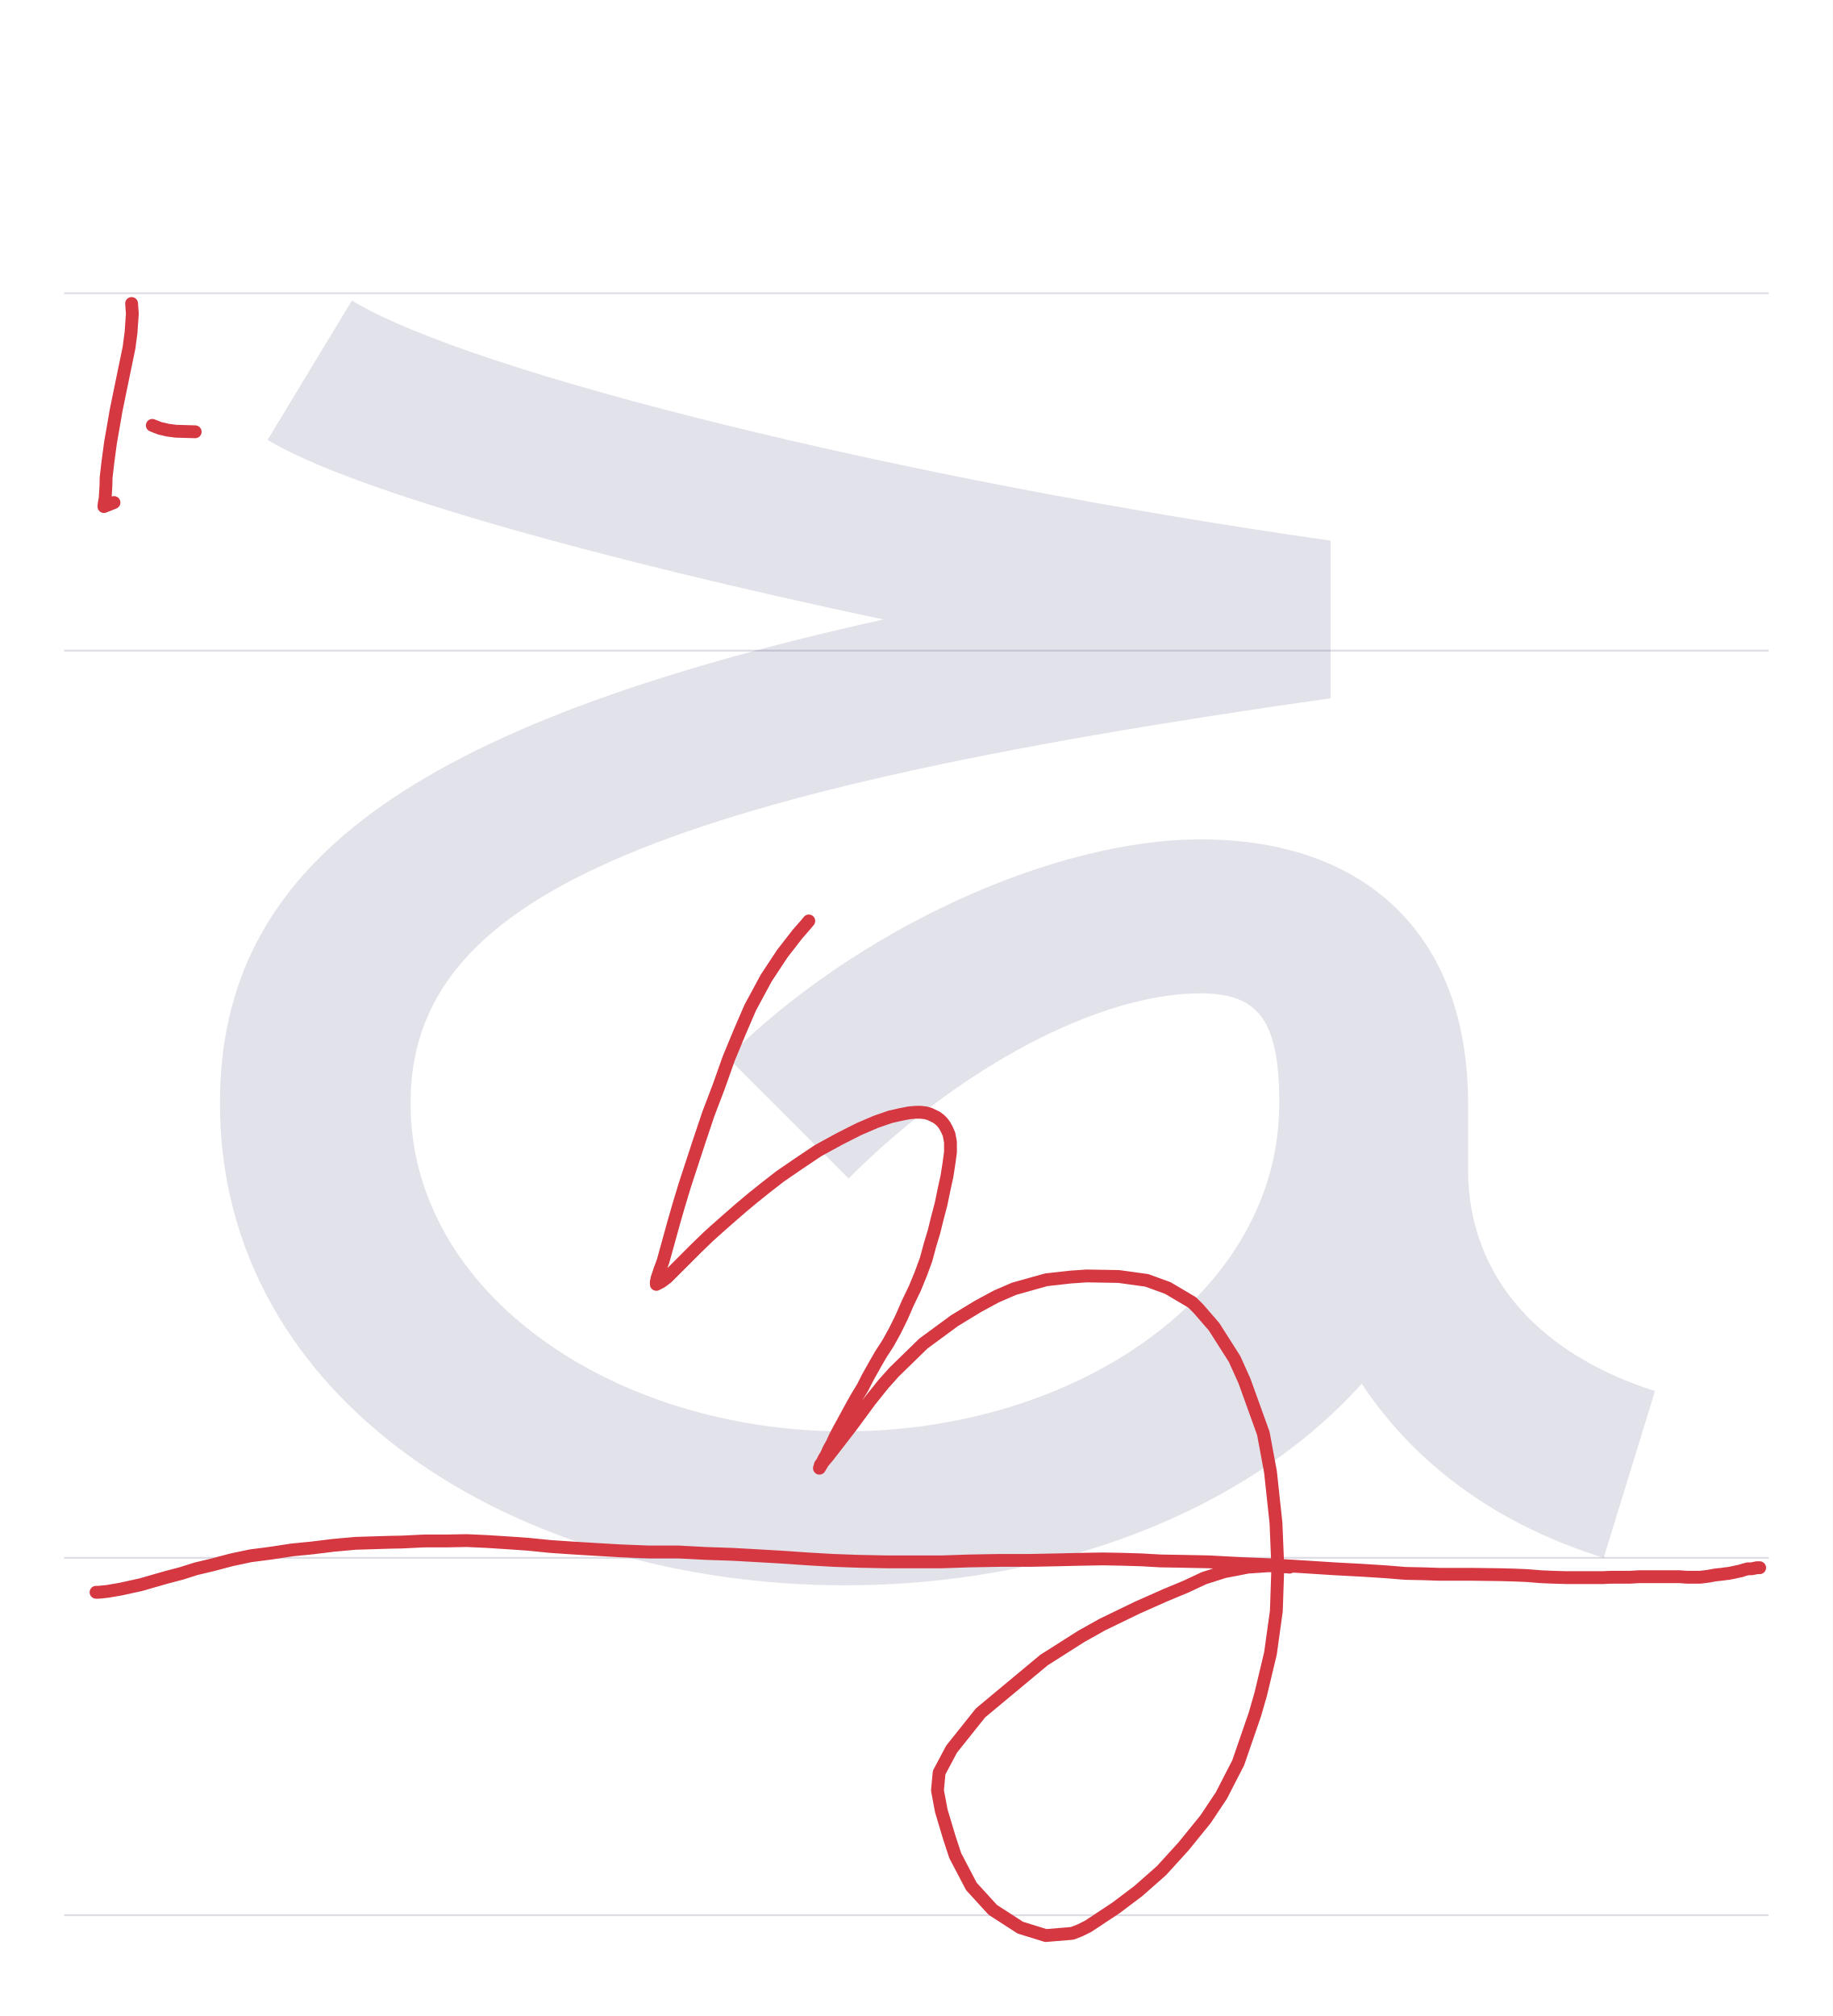
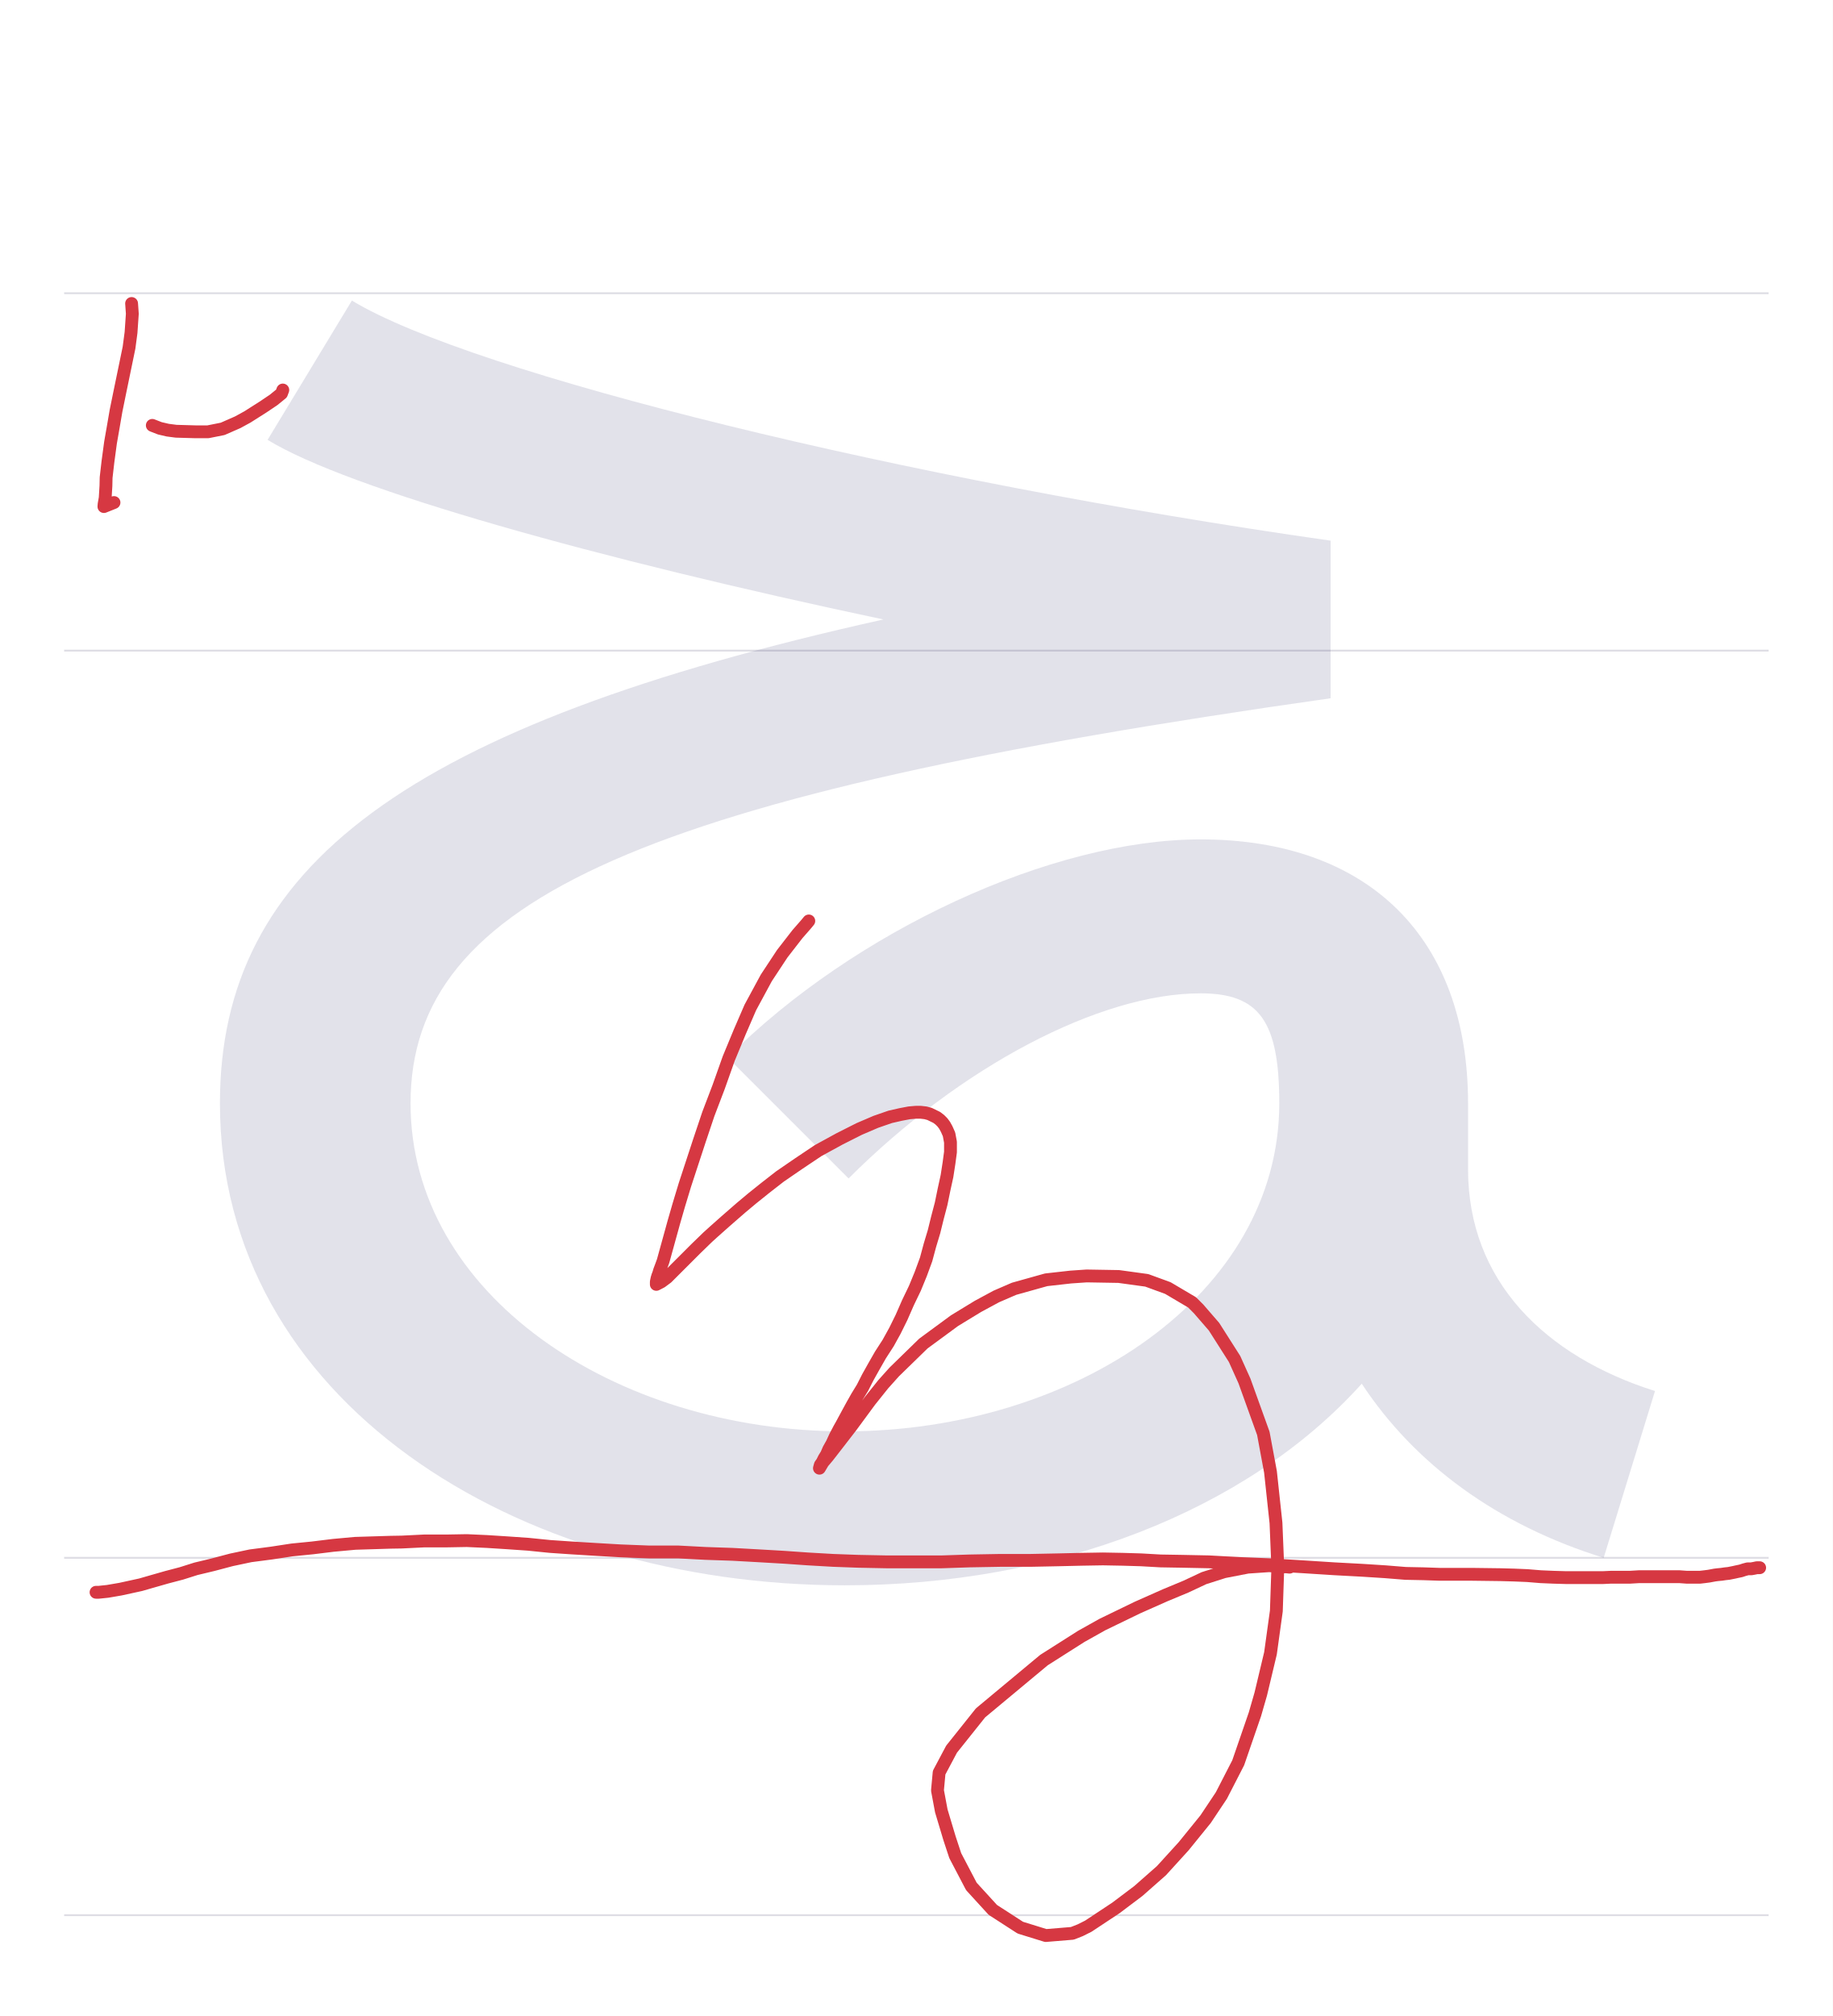
<svg xmlns="http://www.w3.org/2000/svg" viewBox="0 0 1000 1100">
  <rect width="100%" height="100%" fill="white" />
  <path d="M35 850H965" stroke="#dedde4" fill="none" />
  <path d="M35 355H965" stroke="#dedde4" fill="none" />
  <path d="M35 160H965" stroke="#dedde4" fill="none" />
  <path d="M35 1045H965" stroke="#dedde4" fill="none" />
  <path d="M595 248C595 144 484 69 358 69C232 69 121 144 121 248C121 360 249 416 623 469V555C391 588 155 646 89 686L43 610C87 583 223 545 379 512C118 454 17 377 17 248C17 86 178 -15 358 -15C472 -15 577 25 640 95C669 51 714 18 772 0L800 91C740 110 698 151 698 212V248C698 338 644 392 552 392C471 392 363 342 294 273L360 207C421 268 497 308 552 308C584 308 595 293 595 248Z" fill="#08084d" opacity=".12" transform="translate(103.0 850) scale(1 -1)" />
  <path d="M441.3,502.5L439.9,504.2L435.1,509.7L426.8,520.4L418.1,533.6L409.4,549.7L403.6,563.1L397.6,577.6L392.1,593.1L386.5,607.8L381.7,622.1L377.6,634.6L373.7,646.5L370.4,657.4L367.8,666.4L361.8,688.1L360.7,691.1L359.9,693.2L359.4,694.9L358.9,696.2L358.5,697.5L358.1,699.4L358.1,700.8L360.8,699.4L363.9,697.1L368.1,692.9L373.5,687.5L379.7,681.3L386.2,675L389.4,672.1L395.7,666.5L404.3,659L410.4,653.9L417.5,648.2L425.6,641.9L435.8,634.9L446.4,627.8L458.1,621.4L468.8,616L477.9,612.1L485.7,609.4L491.4,608.1L496.1,607.2L499.6,606.9L502.4,606.9L505,607.2L507.2,607.8L511.1,609.7L512.8,611L514.2,612.4L515.4,614L516.5,616L517.8,618.9L518.6,623.2L518.6,628.6L517.8,634.6L516.7,641.7L515.1,649L513.5,656.8L511.5,664.4L509.6,672.1L507.4,679.4L505.3,687.2L502.4,695.1L499.2,702.9L495.4,710.8L491.9,718.8L488.3,726.1L484.6,732.8L480.4,739.3L476.8,745.6L473.5,751.5L470.6,757.2L467.6,762.1L465,766.7L462.6,771.1L459.2,777.4L457.9,779.7L455.7,783.9L454,787.6L452.2,790.8L451,793.6L449.7,795.7L448.6,797.9L447.6,799.3L447.1,801.1L449,797.9L451.7,794.7L457.6,787.1L464.4,778.3L474.7,764.3L481.9,755.3L487.9,748.6L503.8,733.1L520.8,720.6L533.6,712.8L543.6,707.4L553.3,703.2L570.8,698.3L584.2,696.8L592.9,696.2L610.4,696.5L625.7,698.6L637.2,702.8L650.4,710.6L654,714.2L662.4,723.9L673.6,741.5L679,753.5L689.3,782.1L693.2,803.1L696.2,831L697.2,855.4L696.4,879L693.2,902.1L687.9,924.3L684.7,935.4L675.6,961.8L666.4,979.7L657.8,992.6L645.8,1007.4L633.7,1020.7L621.1,1031.8L608.9,1041L593.8,1051L589.4,1053.2L585.1,1054.9L570.6,1056.1L556.7,1051.8L541.7,1042.1L530,1029.3L521.2,1012.5L518.1,1003.1L513.6,988.1L511.5,976.9L512.4,967.2L519.2,954.4L535,934.6L569.6,905.8L589.9,892.9L601.5,886.4L620.7,877.1L635.8,870.4L647.1,865.7L656.9,861.1L667.9,857.6L680.8,855.1L692.5,854.3L699.7,854.9L701.8,854.9L703.6,855.1" fill="none" stroke="#d63842" stroke-width="7" stroke-linecap="round" stroke-linejoin="round" />
  <path d="M52.4,868.8L53.9,868.8L58.7,868.3L65.7,867.1L76.7,864.7L83.3,862.8L91,860.6L99,858.5L106.9,856L116.1,853.8L126.3,851.1L136.7,848.9L148.2,847.4L159.3,845.7L170.4,844.6L181.8,843.2L193.8,842.1L213.2,841.5L219.2,841.4L231.4,840.8L243.5,840.8L254.7,840.6L265.7,841.1L276.7,841.8L288.2,842.6L300.1,843.8L311.8,844.6L324.9,845.4L338.6,846.2L353.9,846.8L369.9,846.8L385,847.6L399.7,848.1L414,848.9L427.8,849.7L440.7,850.6L454.6,851.4L468.3,851.9L483.5,852.2L498.5,852.2L513.9,852.2L529,851.7L545.8,851.4L562.2,851.4L577.2,851.1L590,850.8L601.8,850.6L612.6,850.8L622.6,851.1L633.2,851.7L645,851.9L659.7,852.2L676.4,853.1L693.2,853.8L711.1,854.9L728.3,856L743.3,856.8L755.8,857.6L766.9,858.5L776.7,858.7L785.6,859L794.7,859L803.3,859L818.8,859.2L826.1,859.4L833.3,859.7L840.6,860.3L847.6,860.6L854.4,860.8L860.3,860.8L867.9,860.8L870.3,860.8L874.6,860.8L878.8,860.6L882.4,860.6L885.8,860.6L889.3,860.6L894.3,860.3L899.7,860.3L905.8,860.3L911.5,860.3L916.3,860.3L920.4,860.6L924,860.6L927.5,860.6L930.1,860.3L932.4,860L934,859.7L935.6,859.4L937.2,859.2L939.3,859L941.3,858.7L943.2,858.5L944.7,858.2L946.2,857.9L947.5,857.6L949.9,857.1L951.7,856.5L953.6,856L955.6,856L957.2,855.7L958.6,855.4L960.1,855.4" fill="none" stroke="#d63842" stroke-width="7" stroke-linecap="round" stroke-linejoin="round" />
  <path d="M71.8,165.6L72.2,171.2L71.5,181.4L70.4,189.7L65.3,214.4L63.3,224.2L61.7,233.5L60.3,241.5L58.9,251.9L57.9,260.6L57.8,265.1L57.4,271.7L56.8,275.1L56.7,276.4L62.2,274.2" fill="none" stroke="#d63842" stroke-width="7" stroke-linecap="round" stroke-linejoin="round" />
-   <path d="M83.1,232.1L87.2,233.7L91.5,234.7L96.1,235.3L106.5,235.6" fill="none" stroke="#d63842" stroke-width="7" stroke-linecap="round" stroke-linejoin="round" />
+   <path d="M83.1,232.1L87.2,233.7L91.5,234.7L96.1,235.3L106.5,235.6L108.3,235.6L113.5,235.6L121.5,234L129.7,230.4L135,227.5L143.5,222.1L149.3,218.2L153.6,214.7L154.3,212.8" fill="none" stroke="#d63842" stroke-width="7" stroke-linecap="round" stroke-linejoin="round" />
</svg>
